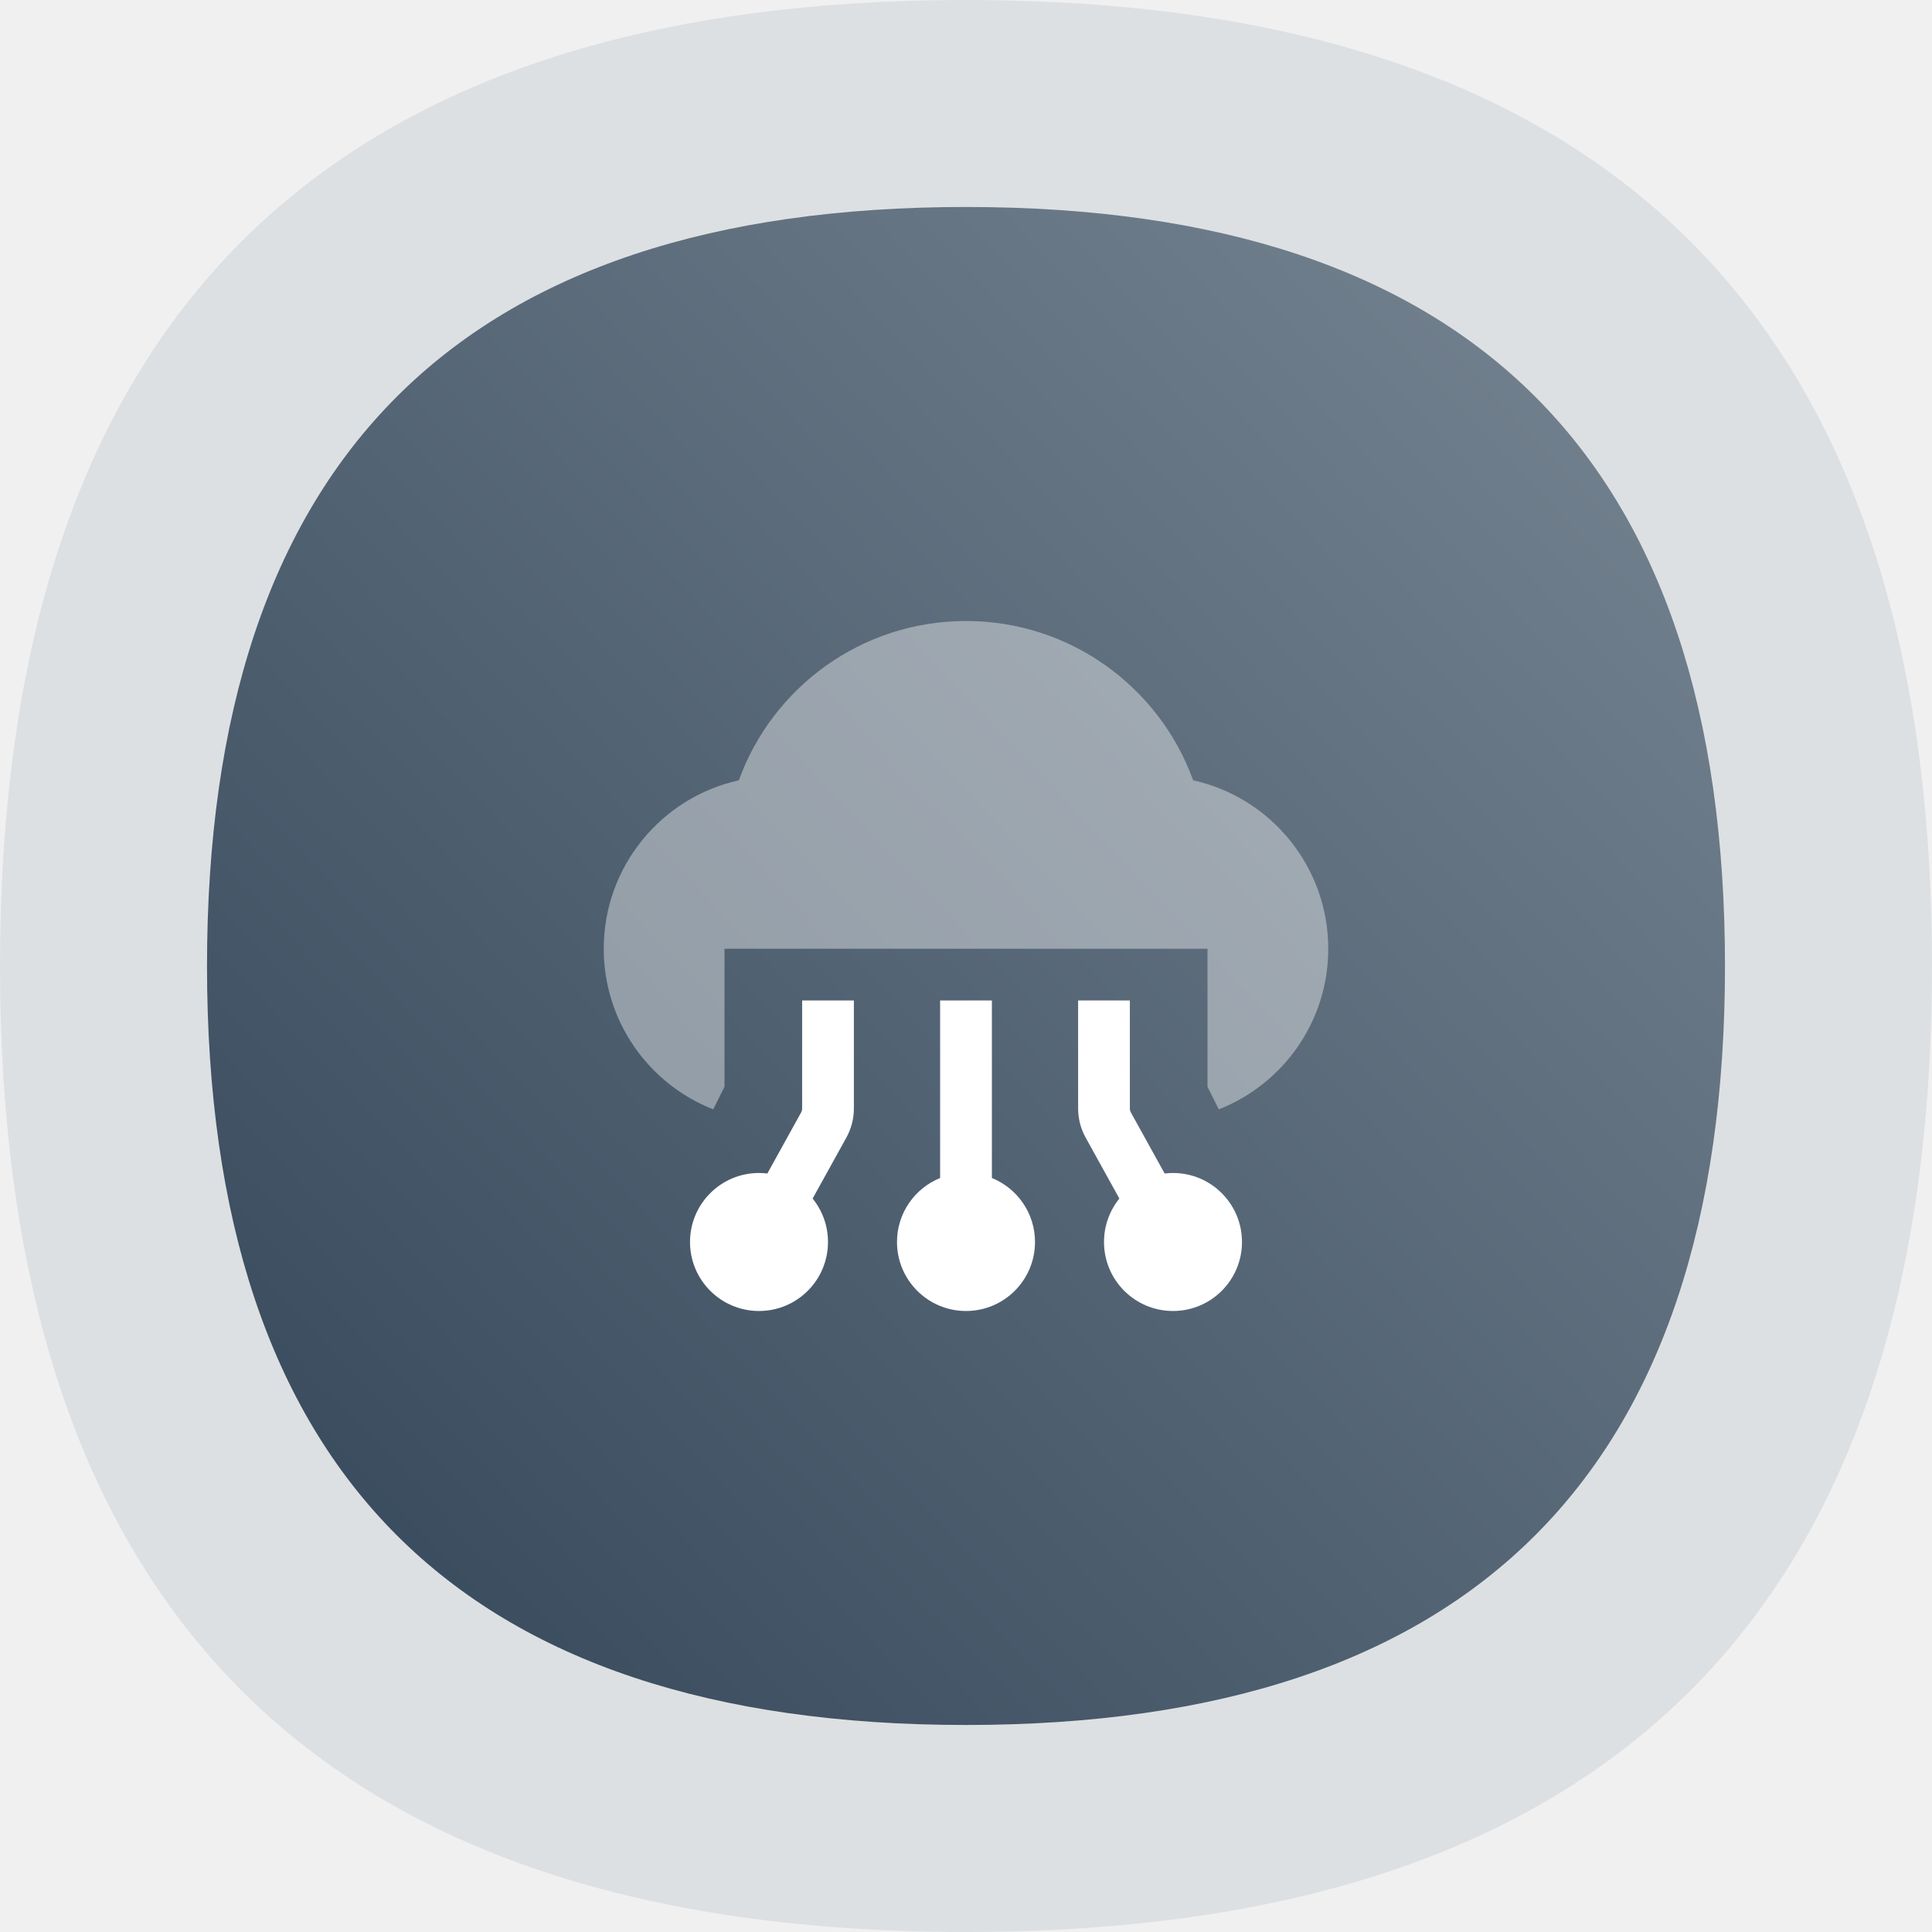
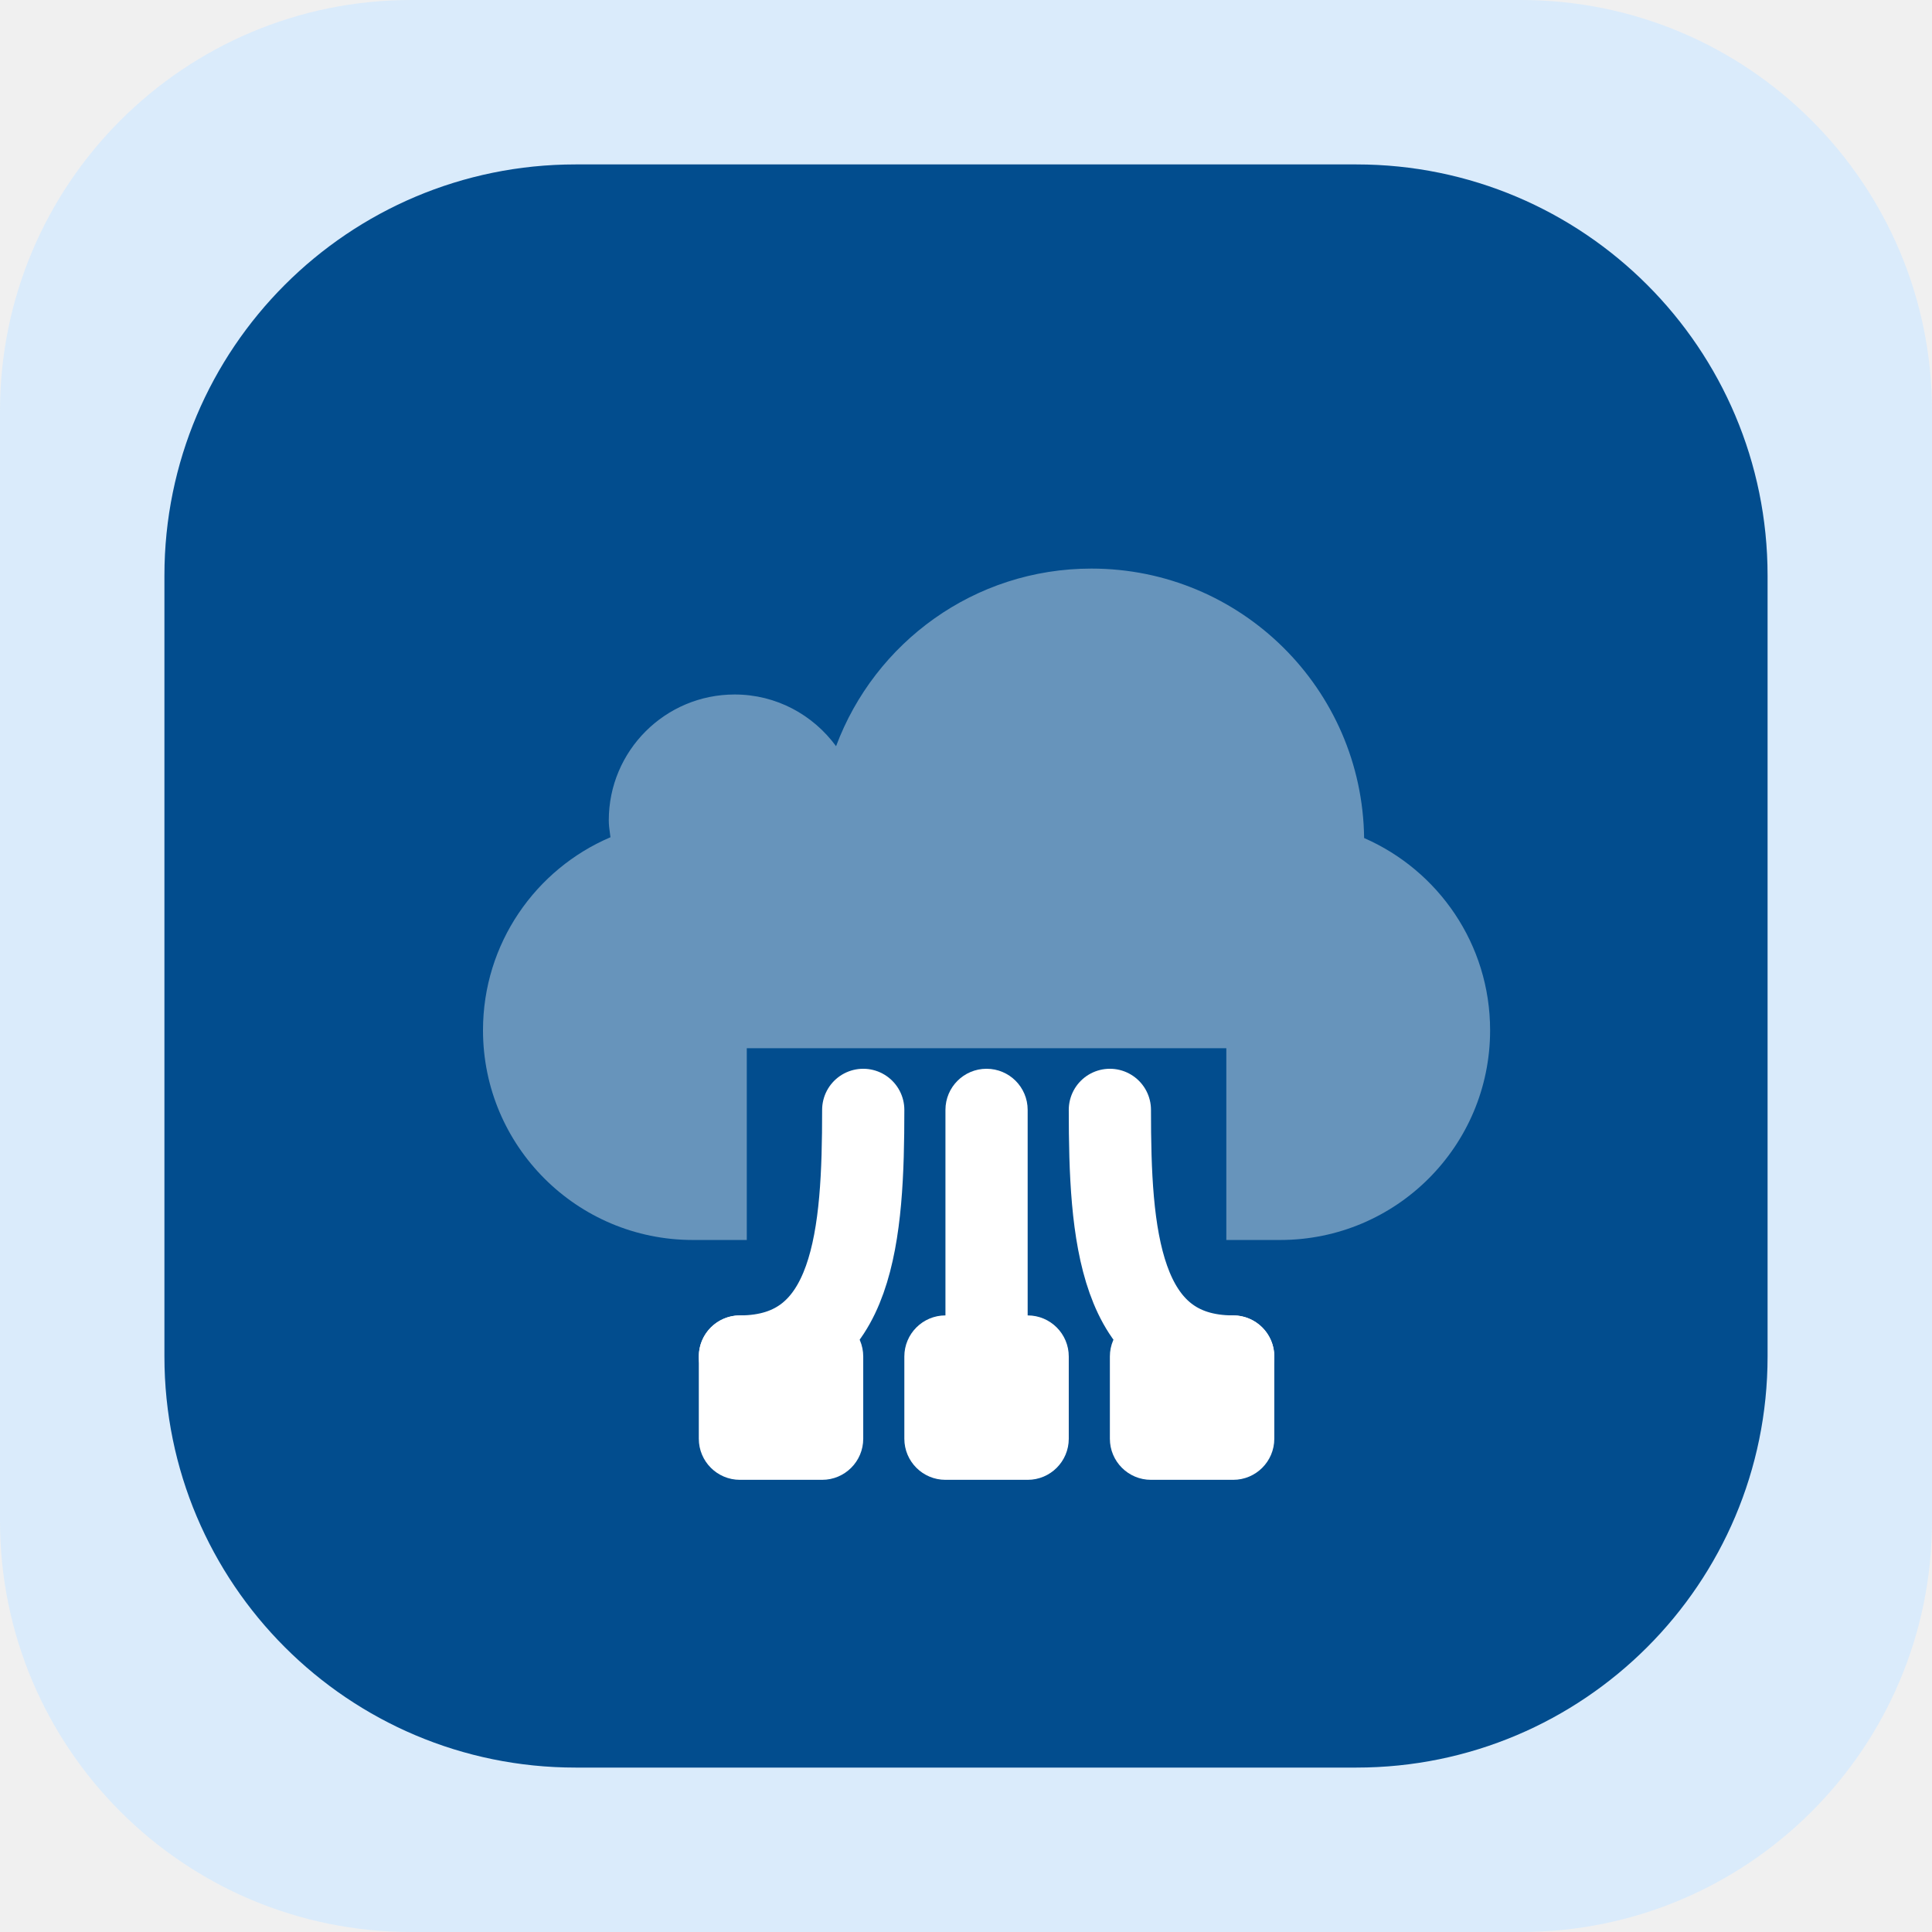
- <svg xmlns="http://www.w3.org/2000/svg" width="60" height="60" viewBox="0 0 60 60" fill="none">
-   <path opacity="0.2" d="M60 30C60 50 50 60 30 60C10 60 0 50 0 30C0 10 10 0 30 0C50 0 60 10 60 30Z" fill="#939EA9" />
-   <path d="M53.571 30C53.571 45.714 45.714 53.571 30 53.571C14.286 53.571 6.429 45.714 6.429 30C6.429 14.285 14.286 6.428 30 6.428C45.714 6.428 53.571 14.285 53.571 30Z" fill="url(#paint0_linear_21712_148378)" />
-   <path d="M30 19.286C26.754 19.286 23.99 21.348 22.945 24.233C20.545 24.764 18.75 26.904 18.75 29.464C18.75 31.732 20.159 33.67 22.149 34.452L22.5 33.75V29.464H37.5V33.75L37.851 34.452C39.841 33.67 41.25 31.732 41.25 29.464C41.25 26.904 39.455 24.764 37.054 24.233C36.01 21.348 33.246 19.286 30 19.286Z" fill="white" fill-opacity="0.4" />
-   <path d="M26.518 34.424V31.071H24.911V34.424C24.911 34.469 24.899 34.514 24.877 34.553L23.831 36.444C23.746 36.434 23.659 36.428 23.571 36.428C22.388 36.428 21.429 37.388 21.429 38.571C21.429 39.755 22.388 40.714 23.571 40.714C24.755 40.714 25.714 39.755 25.714 38.571C25.714 38.06 25.535 37.591 25.237 37.222L26.283 35.332C26.437 35.054 26.518 34.741 26.518 34.424Z" fill="white" />
-   <path d="M33.482 34.424V31.071H35.089V34.424C35.089 34.469 35.101 34.514 35.123 34.553L36.169 36.444C36.254 36.434 36.341 36.428 36.429 36.428C37.612 36.428 38.571 37.388 38.571 38.571C38.571 39.755 37.612 40.714 36.429 40.714C35.245 40.714 34.286 39.755 34.286 38.571C34.286 38.06 34.465 37.591 34.763 37.222L33.717 35.332C33.563 35.054 33.482 34.741 33.482 34.424Z" fill="white" />
-   <path d="M30 40.714C31.183 40.714 32.143 39.755 32.143 38.571C32.143 37.672 31.589 36.902 30.804 36.584V31.071H29.196V36.584C28.411 36.902 27.857 37.672 27.857 38.571C27.857 39.755 28.817 40.714 30 40.714Z" fill="white" />
-   <defs>
-     <linearGradient id="paint0_linear_21712_148378" x1="6.429" y1="53.571" x2="53.571" y2="8.785" gradientUnits="userSpaceOnUse">
-       <stop stop-color="#324558" />
-       <stop offset="1" stop-color="#778592" />
-     </linearGradient>
-   </defs>
+ <svg xmlns="http://www.w3.org/2000/svg" width="47" height="47" viewBox="0 0 47 47" fill="none">
+   <rect width="47" height="47" rx="10" fill="#DAEBFB" />
+   <rect x="4" y="4" width="39" height="39" rx="10" fill="#024D8E" />
+   <path opacity="0.4" fill-rule="evenodd" clip-rule="evenodd" d="M33.185 20.387C33.141 16.761 30.191 13.832 26.551 13.832C23.702 13.832 21.279 15.632 20.339 18.153C19.781 17.393 18.89 16.895 17.872 16.895C16.18 16.895 14.81 18.265 14.81 19.957C14.81 20.062 14.823 20.163 14.837 20.264C14.842 20.299 14.847 20.333 14.851 20.368C13.03 21.144 11.75 22.954 11.75 25.063C11.75 27.882 14.036 30.165 16.855 30.165H18.167V25.5H29.833V30.165H31.145C33.964 30.165 36.25 27.882 36.25 25.063C36.25 22.968 34.987 21.174 33.185 20.387Z" fill="white" />
+   <rect x="23" y="26" width="2" height="9" rx="1" fill="white" />
+   <rect x="22" y="32" width="4" height="4" rx="1" fill="white" />
+   <path d="M21 27C21 30 20.8 33 18 33" stroke="white" stroke-width="2" stroke-linecap="round" />
+   <rect x="17" y="32" width="4" height="4" rx="1" fill="white" />
+   <path d="M27 27C27 30 27.2 33 30 33" stroke="white" stroke-width="2" stroke-linecap="round" />
+   <rect width="4" height="4" rx="1" transform="matrix(-1 0 0 1 31 32)" fill="white" />
</svg>
